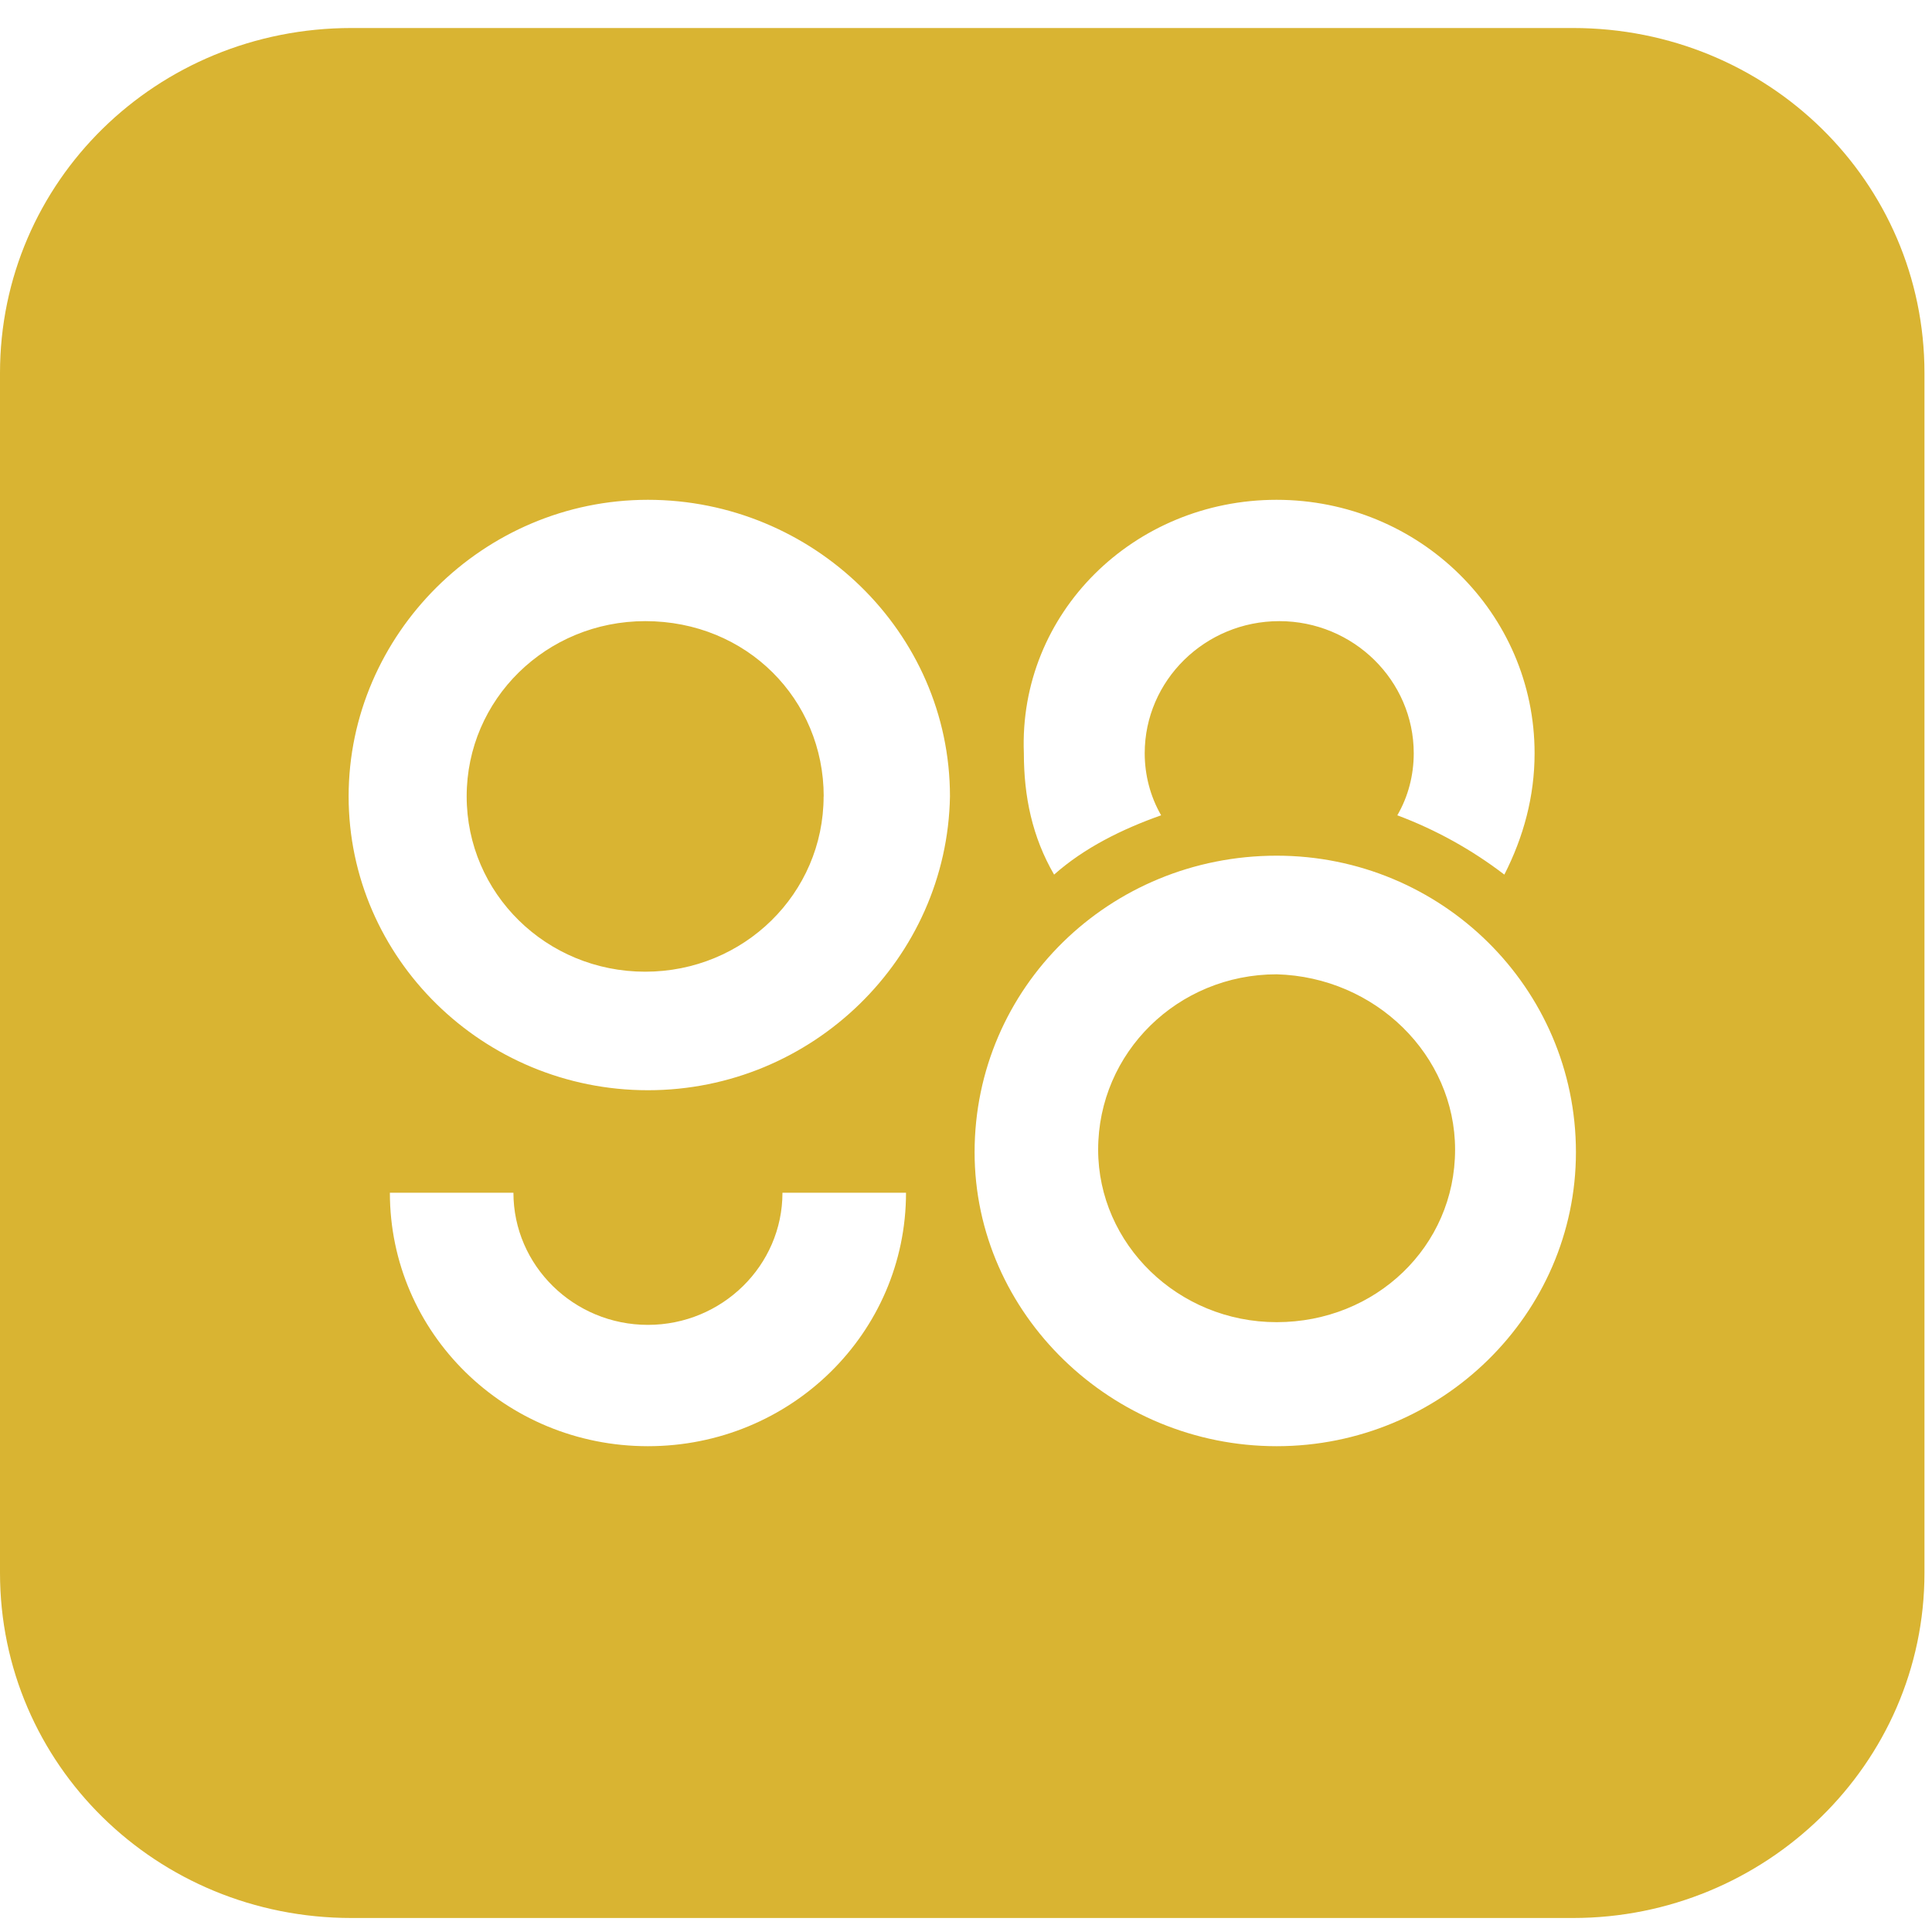
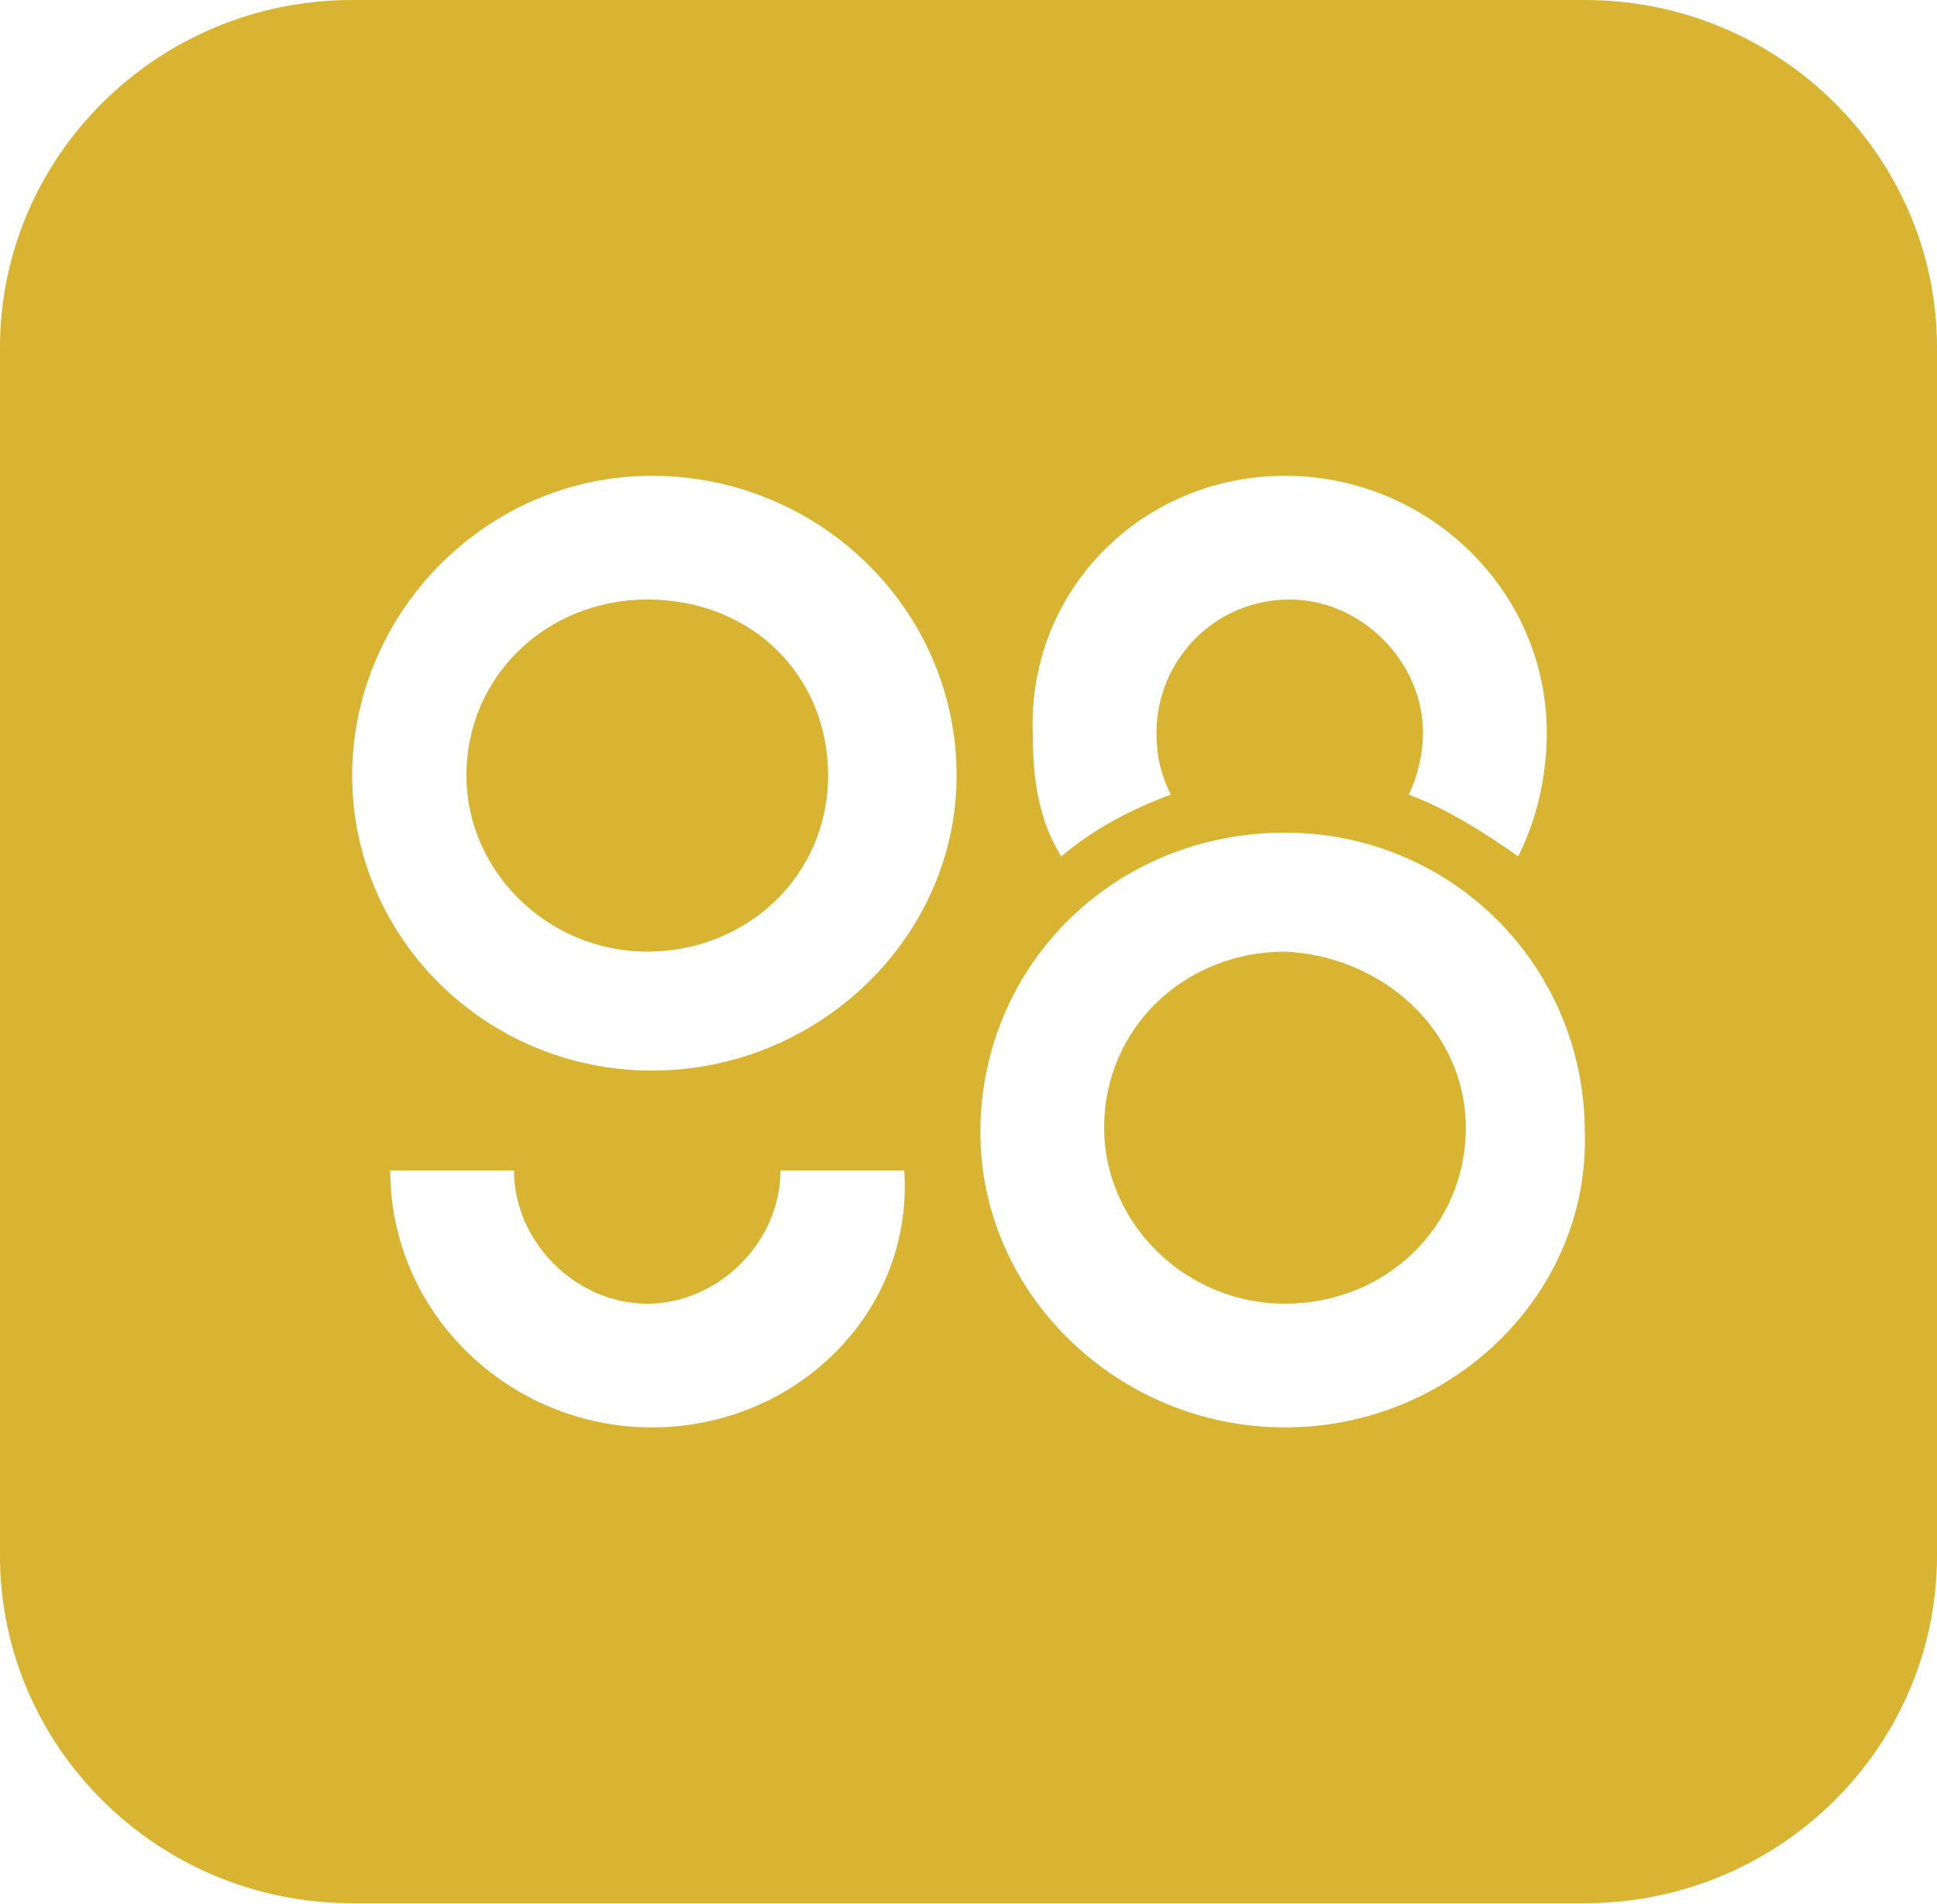
- <svg xmlns="http://www.w3.org/2000/svg" fill="none" viewBox="0 0 20 20">
-   <path fill="#d9b432" d="M16.285.29H3.638C1.62.29 0 1.88 0 3.862v12.42c0 1.982 1.62 3.573 3.638 3.573h12.646c1.99 0 3.638-1.59 3.638-3.573V3.862c0-1.982-1.62-3.572-3.638-3.572m-3.07 4.884c1.478 0 2.672 1.172 2.672 2.624 0 .446-.114.865-.313 1.256a4.3 4.3 0 0 0-1.108-.614c.114-.196.17-.419.17-.642 0-.754-.625-1.368-1.392-1.368-.768 0-1.393.614-1.393 1.368 0 .223.057.446.17.642-.397.14-.795.335-1.108.614-.227-.391-.313-.81-.313-1.257-.056-1.45 1.138-2.623 2.616-2.623m-6.508 9.797c-1.477 0-2.671-1.172-2.671-2.624h1.279c0 .754.625 1.368 1.392 1.368.768 0 1.393-.614 1.393-1.368h1.279c0 1.452-1.194 2.624-2.672 2.624m0-3.685c-1.705 0-3.098-1.367-3.098-3.042s1.393-3.07 3.098-3.07 3.127 1.368 3.127 3.07c-.029 1.675-1.421 3.042-3.127 3.042m6.509 3.685c-1.706 0-3.127-1.368-3.127-3.043 0-1.702 1.393-3.07 3.127-3.07 1.705 0 3.098 1.368 3.098 3.07 0 1.675-1.393 3.043-3.098 3.043m1.847-3.07c0 1.004-.824 1.786-1.847 1.786s-1.848-.81-1.848-1.786c0-1.005.825-1.815 1.848-1.815 1.023.028 1.847.838 1.847 1.815M8.526 8.244c0 1.005-.824 1.815-1.847 1.815s-1.848-.81-1.848-1.815S5.655 6.43 6.68 6.43c1.051 0 1.847.81 1.847 1.815z" />
+ <svg xmlns="http://www.w3.org/2000/svg" viewBox="0 0 40.7 40">
+   <path fill="#d9b432" d="M33.3 0H7.4C3.3 0 0 3.3 0 7.3v25.4c0 4 3.3 7.3 7.4 7.3h25.9c4.1 0 7.4-3.3 7.4-7.3V7.3c0-4-3.3-7.3-7.4-7.3M27 10c3 0 5.5 2.4 5.5 5.4 0 .9-.2 1.8-.6 2.6-.7-.5-1.5-1-2.3-1.3.2-.4.3-.9.3-1.3 0-1.5-1.3-2.8-2.8-2.8-1.6 0-2.8 1.3-2.8 2.8 0 .5.1.9.3 1.3-.8.3-1.6.7-2.3 1.3-.5-.8-.6-1.7-.6-2.6-.1-3 2.3-5.4 5.3-5.4M13.7 30c-3 0-5.5-2.4-5.5-5.4h2.6c0 1.5 1.3 2.8 2.8 2.8s2.8-1.3 2.8-2.8H19c.2 3-2.3 5.4-5.3 5.4m0-7.5c-3.5 0-6.3-2.8-6.3-6.2s2.8-6.3 6.3-6.3 6.4 2.8 6.4 6.3c0 3.4-2.9 6.2-6.4 6.2M27 30c-3.5 0-6.4-2.8-6.4-6.2 0-3.5 2.8-6.3 6.4-6.3 3.5 0 6.3 2.8 6.3 6.3.1 3.4-2.8 6.2-6.3 6.2m3.8-6.3c0 2.1-1.7 3.7-3.8 3.7s-3.8-1.7-3.8-3.7c0-2.1 1.7-3.7 3.8-3.7 2.1.1 3.8 1.7 3.8 3.7m-13.4-7.4c0 2.1-1.7 3.7-3.8 3.7s-3.8-1.7-3.8-3.7c0-2.1 1.7-3.7 3.8-3.7 2.2 0 3.8 1.6 3.8 3.7" />
</svg>
